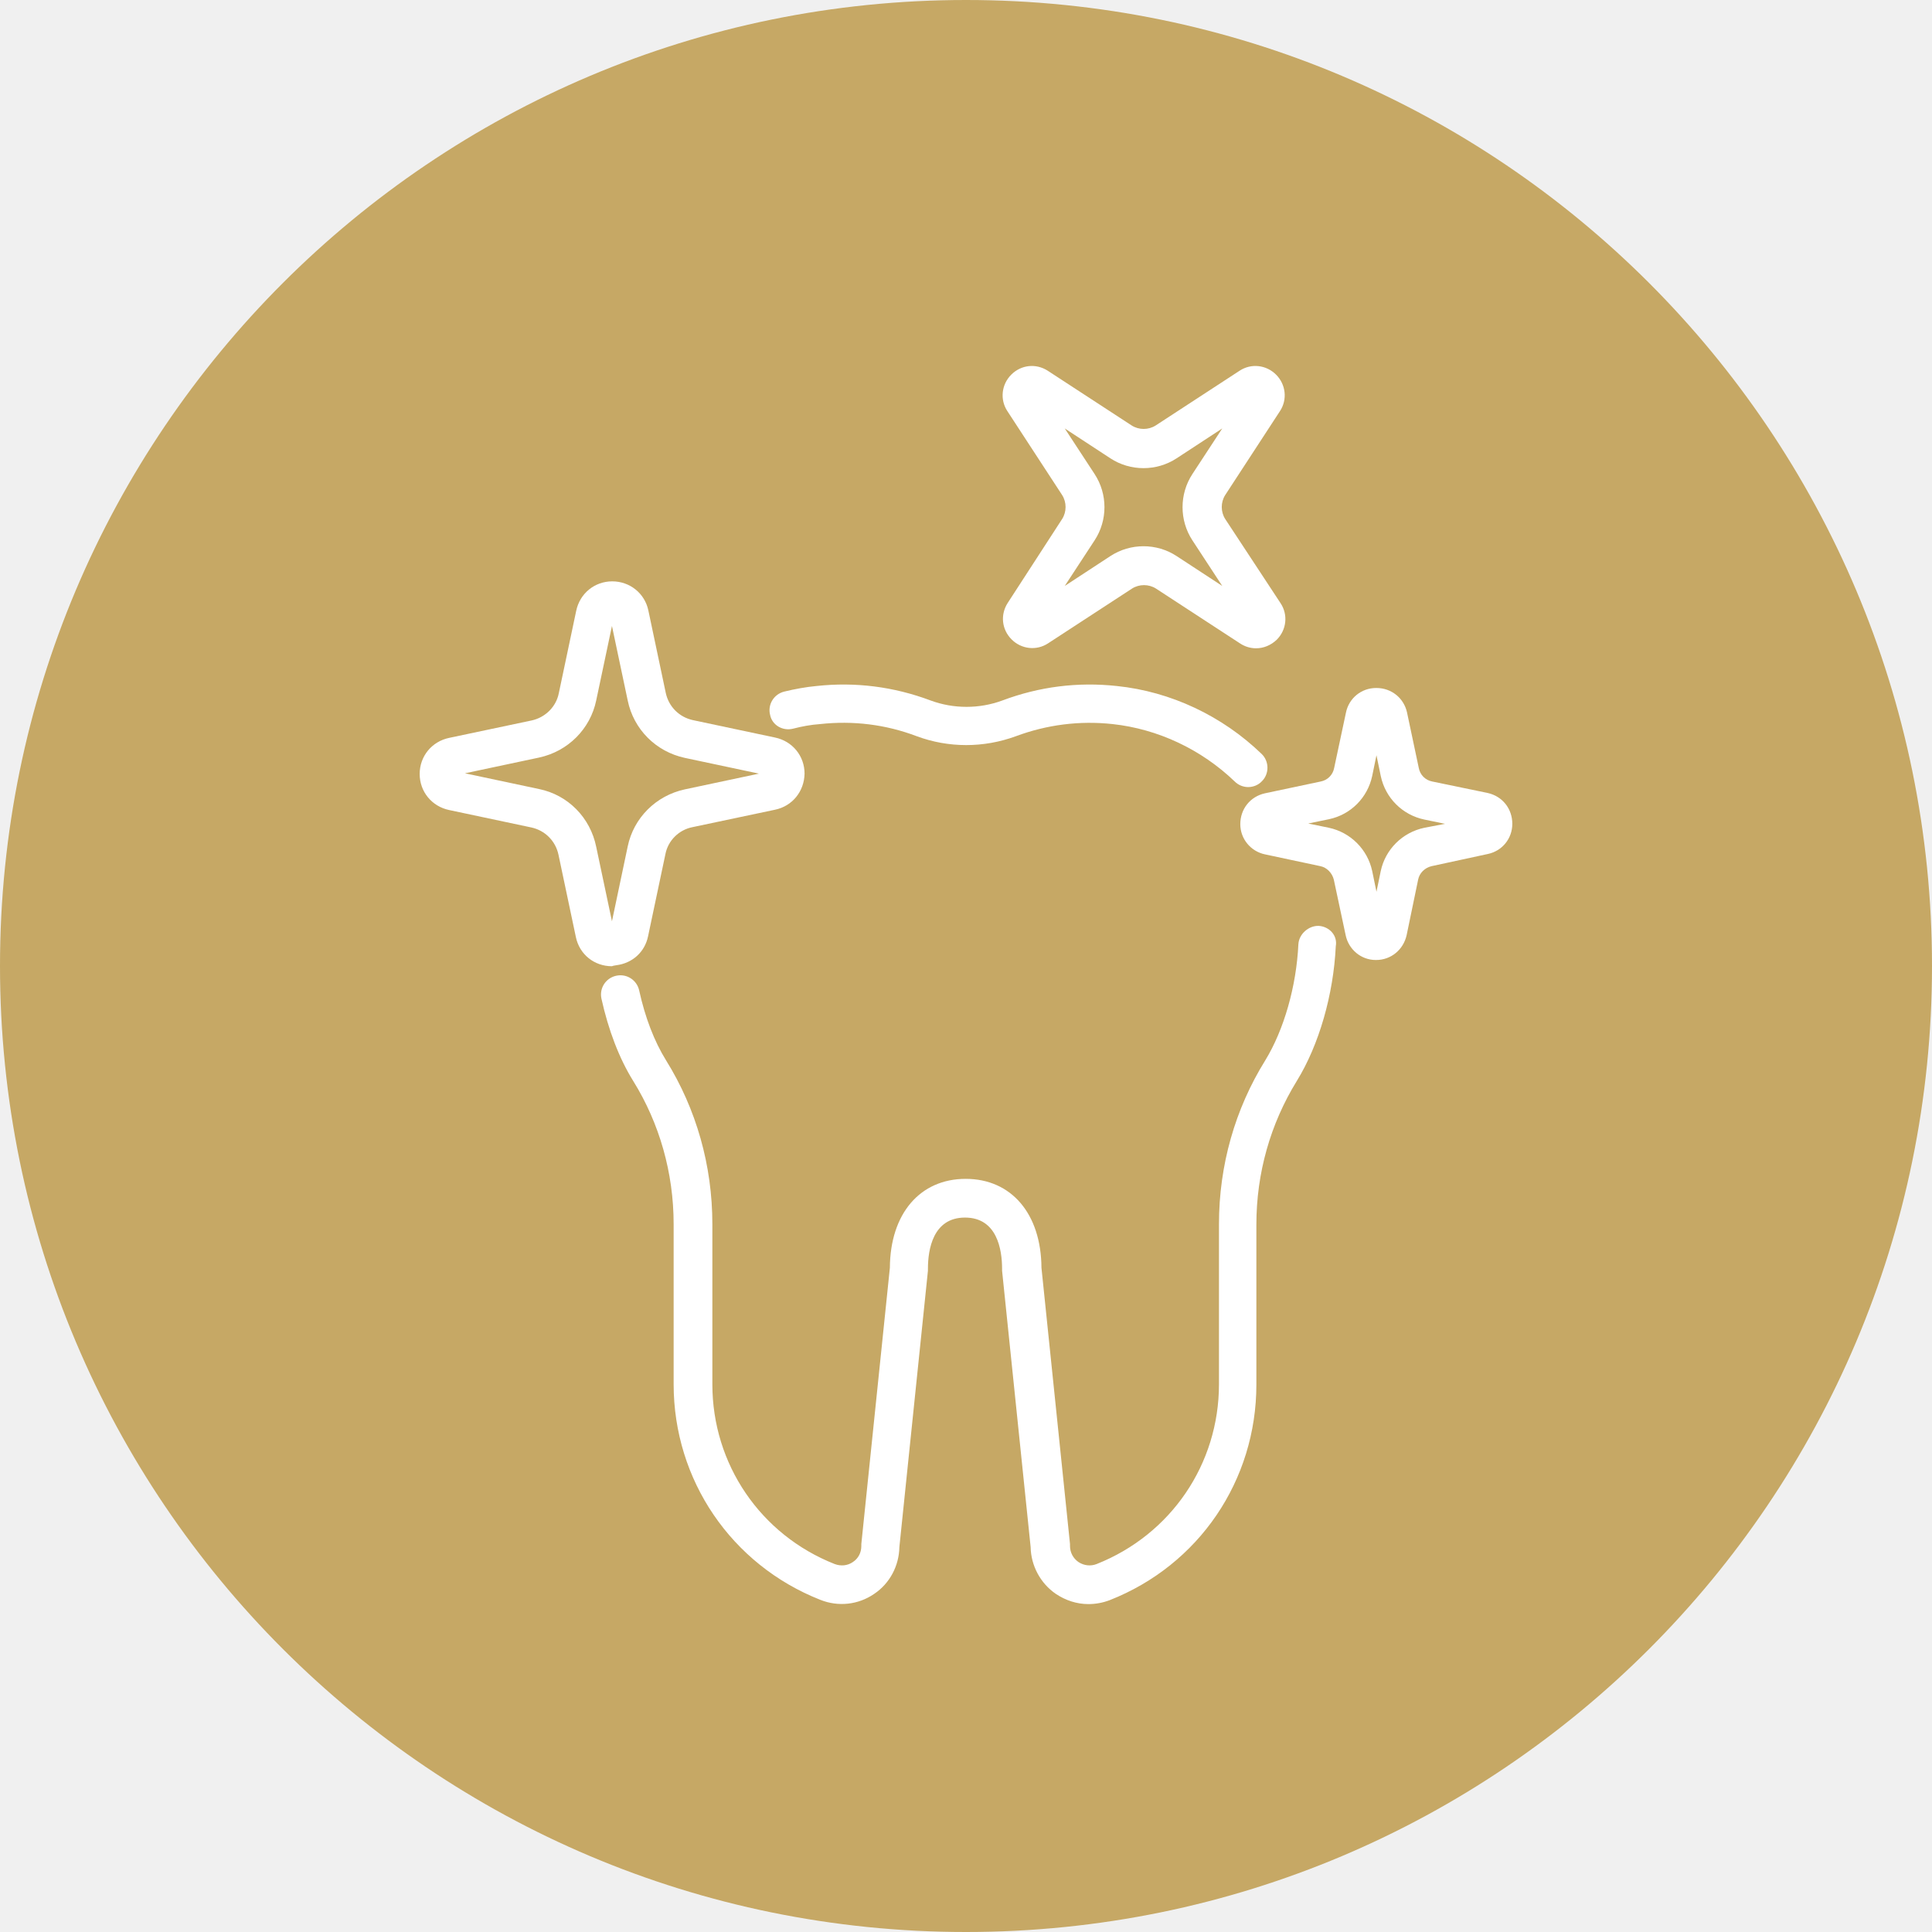
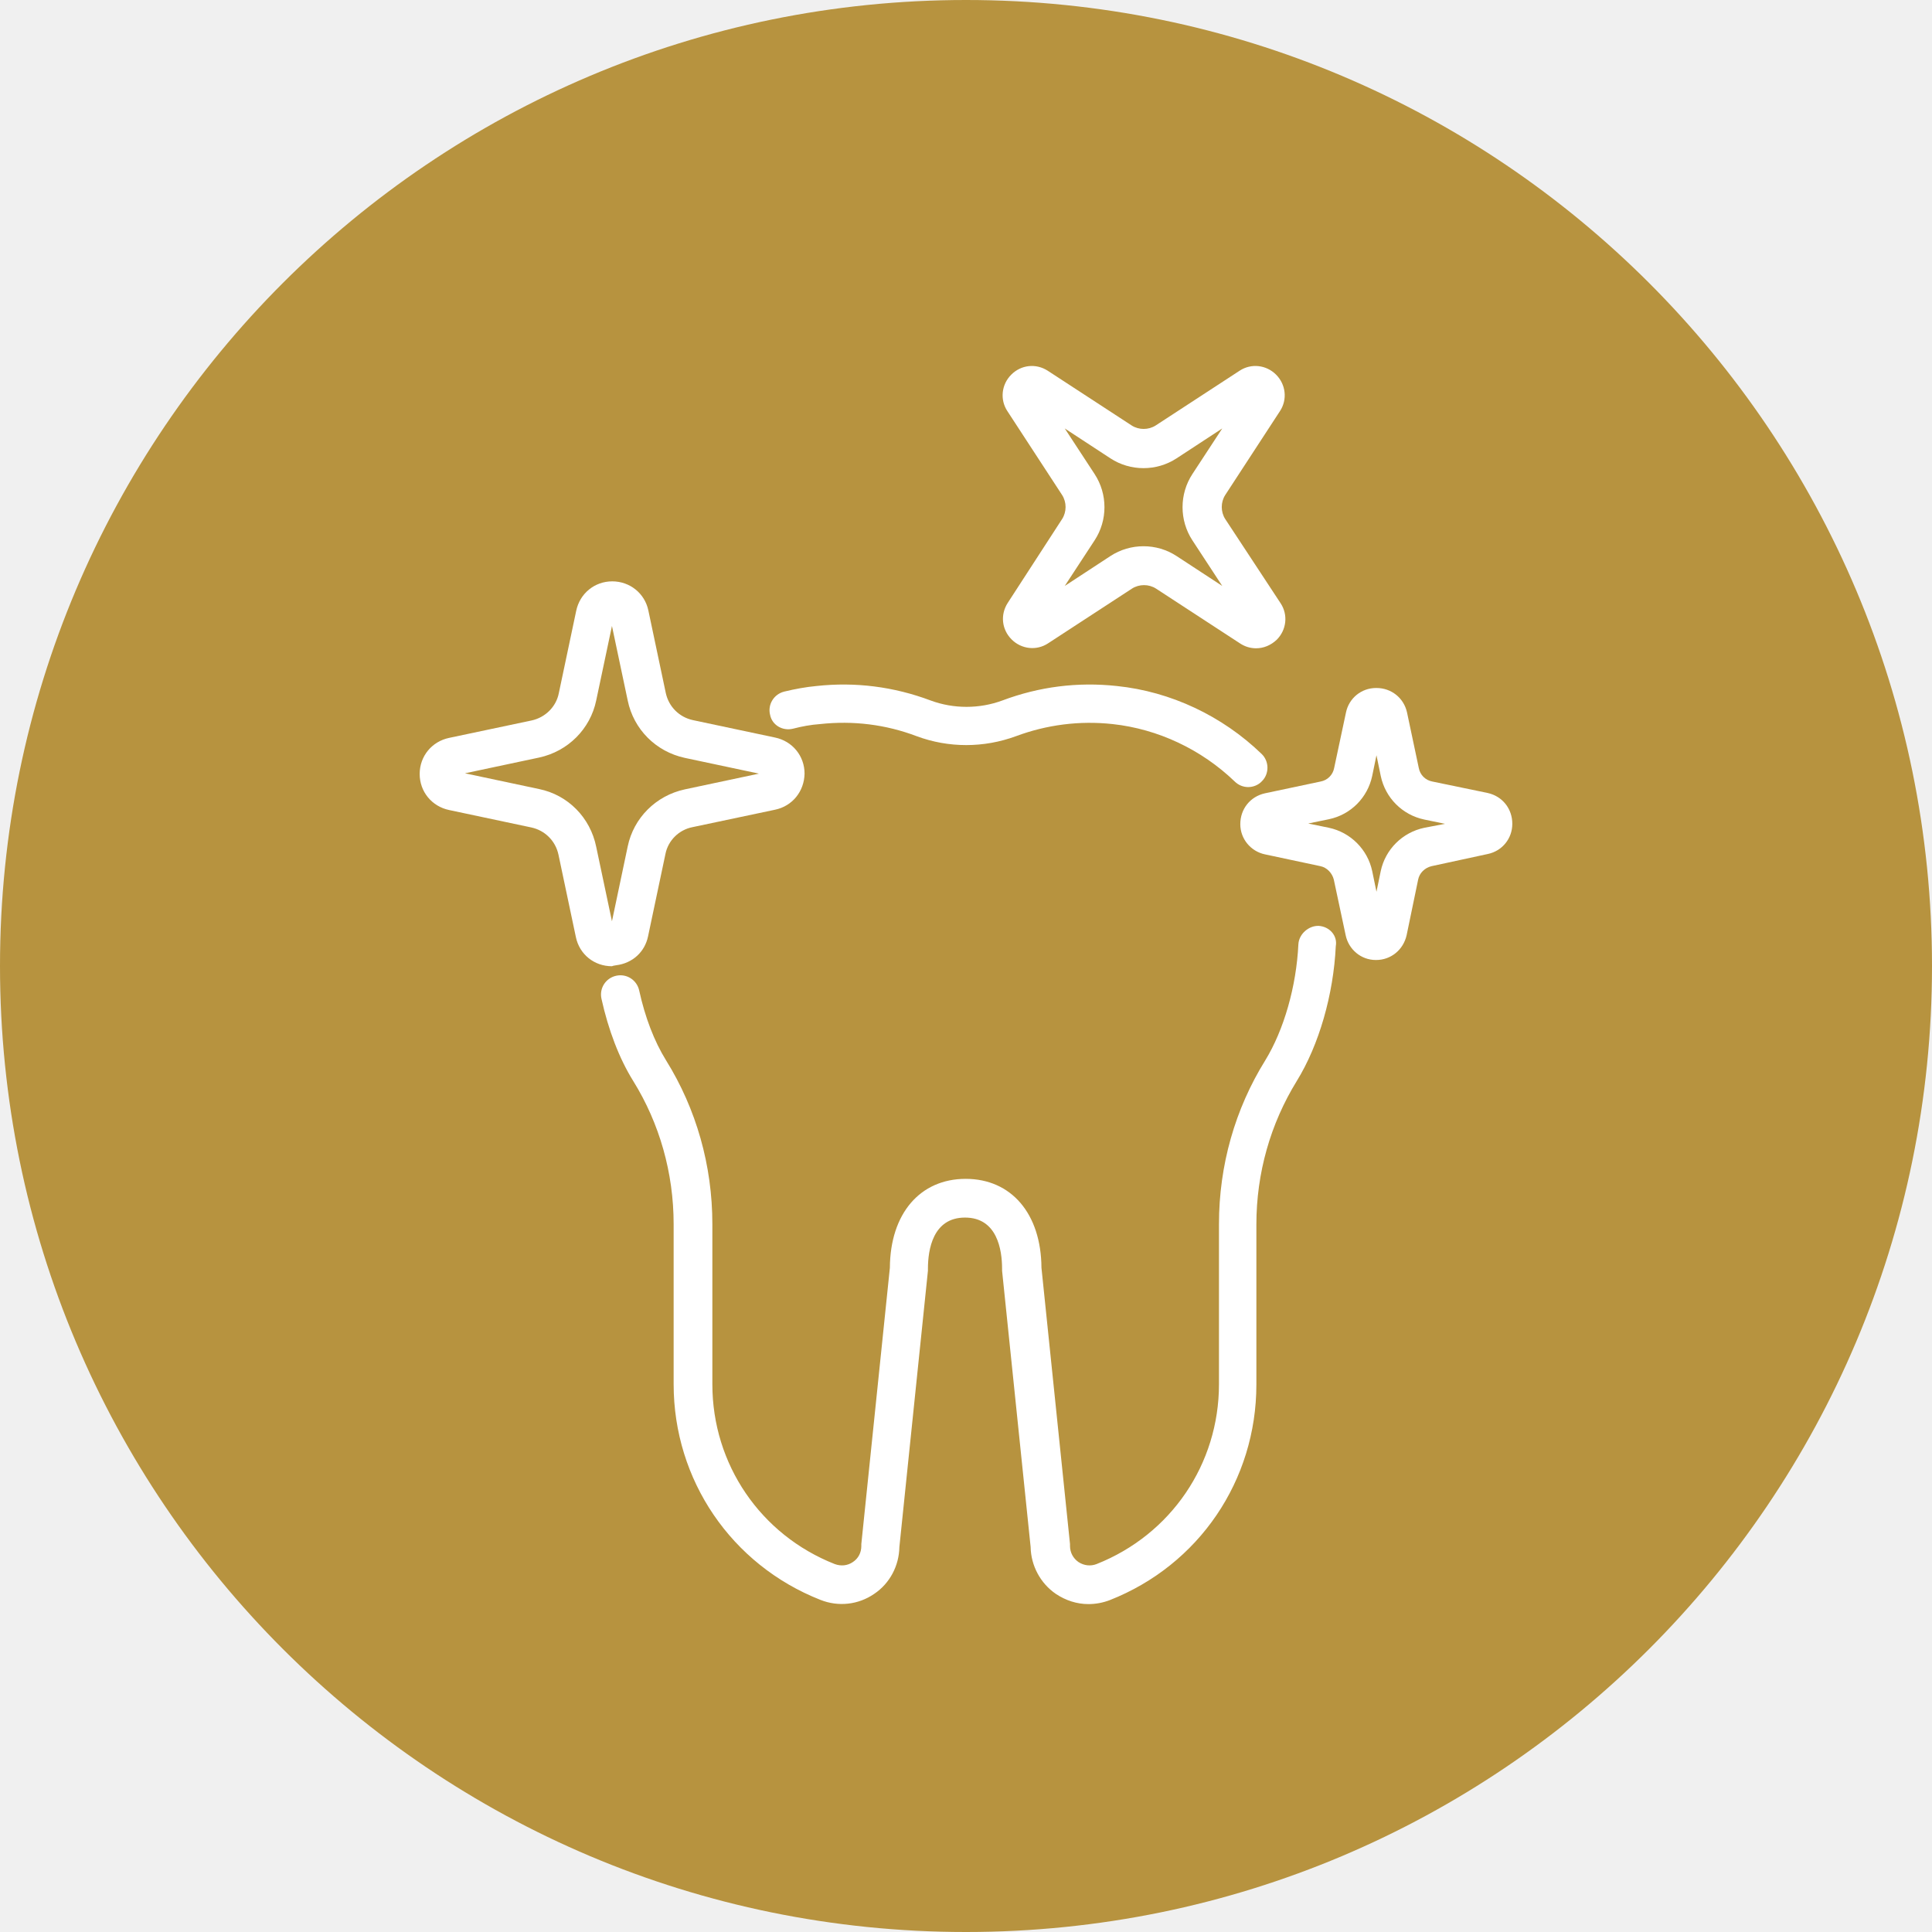
<svg xmlns="http://www.w3.org/2000/svg" width="2000" zoomAndPan="magnify" viewBox="0 0 1500 1500" height="2000" preserveAspectRatio="xMidYMid meet" version="1.0">
  <defs>
-     <clipPath id="e47bb4f750">
+     <clipPath id="f3921fc809">
      <path d="M 750 0 C 335.785 0 0 335.785 0 750 C 0 1164.215 335.785 1500 750 1500 C 1164.215 1500 1500 1164.215 1500 750 C 1500 335.785 1164.215 0 750 0 Z M 750 0 " clip-rule="nonzero" />
    </clipPath>
-     <clipPath id="f81ac4b8fb">
+     <clipPath id="ba9a4a42ed">
      <path d="M 0 0 L 1500 0 L 1500 1500 L 0 1500 Z M 0 0 " clip-rule="nonzero" />
    </clipPath>
-     <clipPath id="d474942ada">
+     <clipPath id="2406a2b304">
      <path d="M 750 0 C 335.785 0 0 335.785 0 750 C 0 1164.215 335.785 1500 750 1500 C 1164.215 1500 1500 1164.215 1500 750 C 1500 335.785 1164.215 0 750 0 Z M 750 0 " clip-rule="nonzero" />
    </clipPath>
-     <clipPath id="0717690ebf">
+     <clipPath id="0277d55acb">
      <rect x="0" width="1500" y="0" height="1500" />
    </clipPath>
-     <clipPath id="070e4b1410">
+     <clipPath id="25df81b5d9">
      <path d="M 466 718 L 1038 718 L 1038 1245.742 L 466 1245.742 Z M 466 718 " clip-rule="nonzero" />
    </clipPath>
-     <clipPath id="f17d9b5cfc">
+     <clipPath id="7b6f1a8e64">
      <path d="M 778 284.242 L 998 284.242 L 998 504 L 778 504 Z M 778 284.242 " clip-rule="nonzero" />
    </clipPath>
-     <clipPath id="ef8f1b7bc4">
+     <clipPath id="534f4e125f">
      <path d="M 962 534 L 1174.477 534 L 1174.477 746 L 962 746 Z M 962 534 " clip-rule="nonzero" />
    </clipPath>
-     <clipPath id="ec3edda271">
+     <clipPath id="3c788a2bbc">
      <path d="M 325.477 451 L 625 451 L 625 751 L 325.477 751 Z M 325.477 451 " clip-rule="nonzero" />
    </clipPath>
  </defs>
-   <g clip-path="url(#e47bb4f750)">
+   <g clip-path="url(#f3921fc809)">
    <g transform="matrix(1, 0, 0, 1, 0, 0.000000000000112861)">
-       <g clip-path="url(#0717690ebf)">
-         <g clip-path="url(#f81ac4b8fb)">
-           <g clip-path="url(#d474942ada)">
-             <rect x="-330" width="2160" fill="#c6a865" height="2160" y="-330" fill-opacity="1" />
+       <g clip-path="url(#0277d55acb)">
+         <g clip-path="url(#ba9a4a42ed)">
+           <g clip-path="url(#2406a2b304)">
+             <rect x="-330" width="2160" fill="#b7933f" height="2160" y="-330" fill-opacity="1" />
          </g>
        </g>
      </g>
    </g>
  </g>
-   <g clip-path="url(#070e4b1410)">
+   <g clip-path="url(#25df81b5d9)">
    <path fill="#ffffff" d="M 1023.852 718.848 C 1016.207 718.59 1008.566 724.961 1008.059 733.113 C 1006.527 765.719 996.848 799.602 982.328 823.293 C 958.891 860.996 946.406 904.812 946.406 950.414 L 946.406 1074.73 C 946.406 1136.637 909.215 1191.406 851.387 1214.336 C 846.801 1216.117 841.703 1215.609 837.375 1212.805 C 833.297 1210.004 830.75 1205.418 830.75 1200.324 C 830.75 1199.812 830.75 1199.305 830.75 1198.797 L 808.586 984.297 C 808.332 942.262 785.152 915.258 749.738 915.258 C 714.328 915.258 691.148 942.262 690.895 984.297 L 668.73 1198.797 C 668.73 1199.305 668.73 1199.812 668.73 1200.324 C 668.73 1205.418 666.438 1210.004 662.105 1212.805 C 658.031 1215.609 652.934 1216.117 648.094 1214.336 C 590.52 1191.66 553.074 1136.891 553.074 1074.73 L 553.074 950.414 C 553.074 904.812 540.59 860.996 517.152 823.293 C 507.98 808.52 500.848 789.922 496.266 769.031 C 494.48 760.879 486.582 755.785 478.43 757.566 C 470.281 759.352 465.184 767.25 466.969 775.402 C 472.316 799.602 480.723 821.766 491.68 839.344 C 512.059 872.207 523.012 910.672 523.012 950.414 L 523.012 1074.73 C 523.012 1149.117 567.848 1214.844 636.887 1242.102 C 650.898 1247.707 666.438 1245.922 678.664 1237.516 C 690.895 1229.363 698.027 1215.609 698.281 1201.086 L 720.445 986.59 C 720.445 986.078 720.445 985.57 720.445 985.059 C 720.445 970.285 724.266 945.32 749.23 945.32 C 774.195 945.32 778.016 970.285 778.016 985.059 C 778.016 985.57 778.016 986.078 778.016 986.59 L 800.18 1201.086 C 800.434 1215.609 807.824 1229.363 819.797 1237.516 C 827.438 1242.613 836.102 1245.414 845.016 1245.414 C 850.621 1245.414 856.227 1244.395 861.574 1242.355 C 930.867 1215.098 975.449 1149.375 975.449 1074.988 L 975.449 950.668 C 975.449 910.672 986.402 872.461 1006.781 839.344 C 1024.105 811.32 1035.316 772.09 1037.098 734.641 C 1038.625 726.234 1032.004 719.355 1023.852 718.848 Z M 1023.852 718.848 " fill-opacity="1" fill-rule="nonzero" />
  </g>
  <path fill="#ffffff" d="M 615.742 565.742 C 622.621 563.957 629.5 562.684 636.633 562.176 C 662.359 559.371 687.582 562.43 711.781 571.602 C 736.492 580.773 763.75 580.773 788.719 571.602 C 812.664 562.684 838.137 559.371 863.867 562.176 C 899.023 565.996 932.652 581.789 958.637 606.758 C 961.438 609.559 965.258 611.086 969.082 611.086 C 972.902 611.086 976.977 609.559 979.781 606.5 C 985.641 600.641 985.383 590.961 979.523 585.355 C 948.953 555.805 908.961 536.953 867.18 532.625 C 836.609 529.312 806.805 533.133 778.273 543.832 C 760.441 550.457 740.316 550.457 722.48 543.832 C 693.949 533.133 664.145 529.312 633.828 532.625 C 625.676 533.387 617.27 534.918 608.863 536.953 C 600.711 538.992 595.871 547.145 597.91 555.043 C 599.438 562.938 607.59 567.777 615.742 565.742 Z M 615.742 565.742 " fill-opacity="1" fill-rule="nonzero" />
-   <g clip-path="url(#f17d9b5cfc)">
+   <g clip-path="url(#7b6f1a8e64)">
    <path fill="#ffffff" d="M 782.348 468.172 C 776.488 477.344 777.762 488.809 785.406 496.449 C 793.047 504.09 804.766 505.367 813.684 499.508 L 878.898 456.965 C 884.504 453.398 891.891 453.398 897.496 456.965 L 962.711 499.508 C 966.531 502.055 970.863 503.328 975.195 503.328 C 981.055 503.328 986.656 501.035 991.242 496.703 C 998.887 489.062 1000.16 477.344 994.301 468.426 L 951.246 402.957 C 947.68 397.352 947.68 389.965 951.246 384.359 L 993.789 319.145 C 999.648 310.227 998.375 298.508 990.734 290.867 C 983.09 283.223 971.371 281.949 962.457 287.809 L 897.242 330.352 C 891.637 333.918 884.25 333.918 878.645 330.352 L 813.426 287.809 C 804.258 281.949 792.793 283.223 785.152 290.867 C 777.508 298.508 776.234 310.227 782.094 319.145 L 824.637 384.359 C 828.203 389.965 828.203 397.352 824.637 402.957 Z M 849.855 419.516 C 860.047 403.977 860.047 383.594 849.855 368.055 L 826.676 332.645 L 862.086 355.828 C 877.625 366.016 898.004 366.016 913.543 355.828 L 948.953 332.645 L 925.773 368.055 C 915.582 383.594 915.582 403.977 925.773 419.516 L 948.953 454.926 L 913.543 431.742 C 898.004 421.551 877.625 421.551 862.086 431.742 L 826.676 454.926 Z M 849.855 419.516 " fill-opacity="1" fill-rule="nonzero" />
  </g>
-   <g clip-path="url(#ef8f1b7bc4)">
+   <g clip-path="url(#534f4e125f)">
    <path fill="#ffffff" d="M 1155.047 615.672 L 1111.996 606.758 C 1106.645 605.738 1102.57 601.66 1101.551 596.312 L 1092.379 553.004 C 1089.832 541.793 1080.152 534.152 1068.688 534.152 C 1068.688 534.152 1068.434 534.152 1068.434 534.152 C 1056.969 534.152 1047.289 542.051 1044.996 553.258 L 1035.824 596.312 C 1034.805 601.66 1030.73 605.738 1025.379 606.758 L 982.07 615.926 C 970.609 618.473 962.965 628.156 962.965 639.875 C 962.965 651.336 971.117 661.02 982.07 663.309 L 1025.125 672.48 C 1030.219 673.5 1034.297 677.832 1035.57 682.926 L 1044.742 725.98 C 1047.035 737.188 1056.715 745.34 1068.18 745.34 C 1068.18 745.34 1068.18 745.34 1068.434 745.34 C 1079.895 745.34 1089.578 737.441 1092.125 725.98 L 1101.039 682.926 C 1102.059 677.832 1106.137 673.754 1111.484 672.48 L 1155.047 663.055 C 1166.258 660.762 1174.152 651.082 1174.152 639.617 C 1174.152 627.898 1166.512 618.219 1155.047 615.672 Z M 1105.879 642.676 C 1088.812 646.242 1075.566 659.488 1072 676.305 L 1068.688 692.352 L 1065.375 676.305 C 1061.809 659.488 1048.562 646.242 1031.75 642.676 L 1015.699 639.363 L 1031.75 636.051 C 1048.816 632.484 1061.809 619.238 1065.375 602.426 L 1068.688 586.375 L 1072 602.426 C 1075.566 619.492 1088.812 632.742 1105.879 636.309 L 1121.93 639.617 Z M 1105.879 642.676 " fill-opacity="1" fill-rule="nonzero" />
  </g>
-   <g clip-path="url(#ec3edda271)">
+   <g clip-path="url(#3c788a2bbc)">
    <path fill="#ffffff" d="M 478.43 749.414 C 490.914 747.887 500.594 739.227 503.141 726.996 L 516.645 663.055 C 518.684 652.609 527.09 644.203 537.789 642.168 L 601.73 628.664 C 615.23 625.863 624.402 614.398 624.656 600.641 C 624.656 586.887 615.23 575.422 601.73 572.621 L 538.043 559.117 C 527.344 556.824 519.191 548.672 516.898 537.973 L 503.398 474.031 C 500.594 460.531 488.875 451.359 475.375 451.359 C 461.617 451.359 450.152 460.785 447.352 474.285 L 433.852 538.227 C 431.812 548.672 423.406 557.078 412.707 559.371 L 348.766 572.875 C 335.262 575.676 325.836 587.141 325.836 600.898 C 325.836 614.652 335.262 626.117 348.766 628.918 L 412.453 642.422 C 423.152 644.715 431.301 652.867 433.594 663.566 L 447.098 727.508 C 449.898 741.008 461.363 750.18 475.121 750.18 C 476.141 749.672 477.414 749.672 478.43 749.414 Z M 418.566 612.617 L 360.992 600.387 L 418.566 588.16 C 440.984 583.32 458.305 565.996 462.891 543.832 L 475.121 486.004 L 487.348 543.832 C 491.934 566.25 509.258 583.574 531.676 588.414 L 589.246 600.641 L 531.676 612.871 C 509.258 617.711 491.934 635.035 487.348 657.195 L 475.121 715.281 L 462.891 657.453 C 458.305 634.777 440.984 617.199 418.566 612.617 Z M 418.566 612.617 " fill-opacity="1" fill-rule="nonzero" />
  </g>
</svg>
